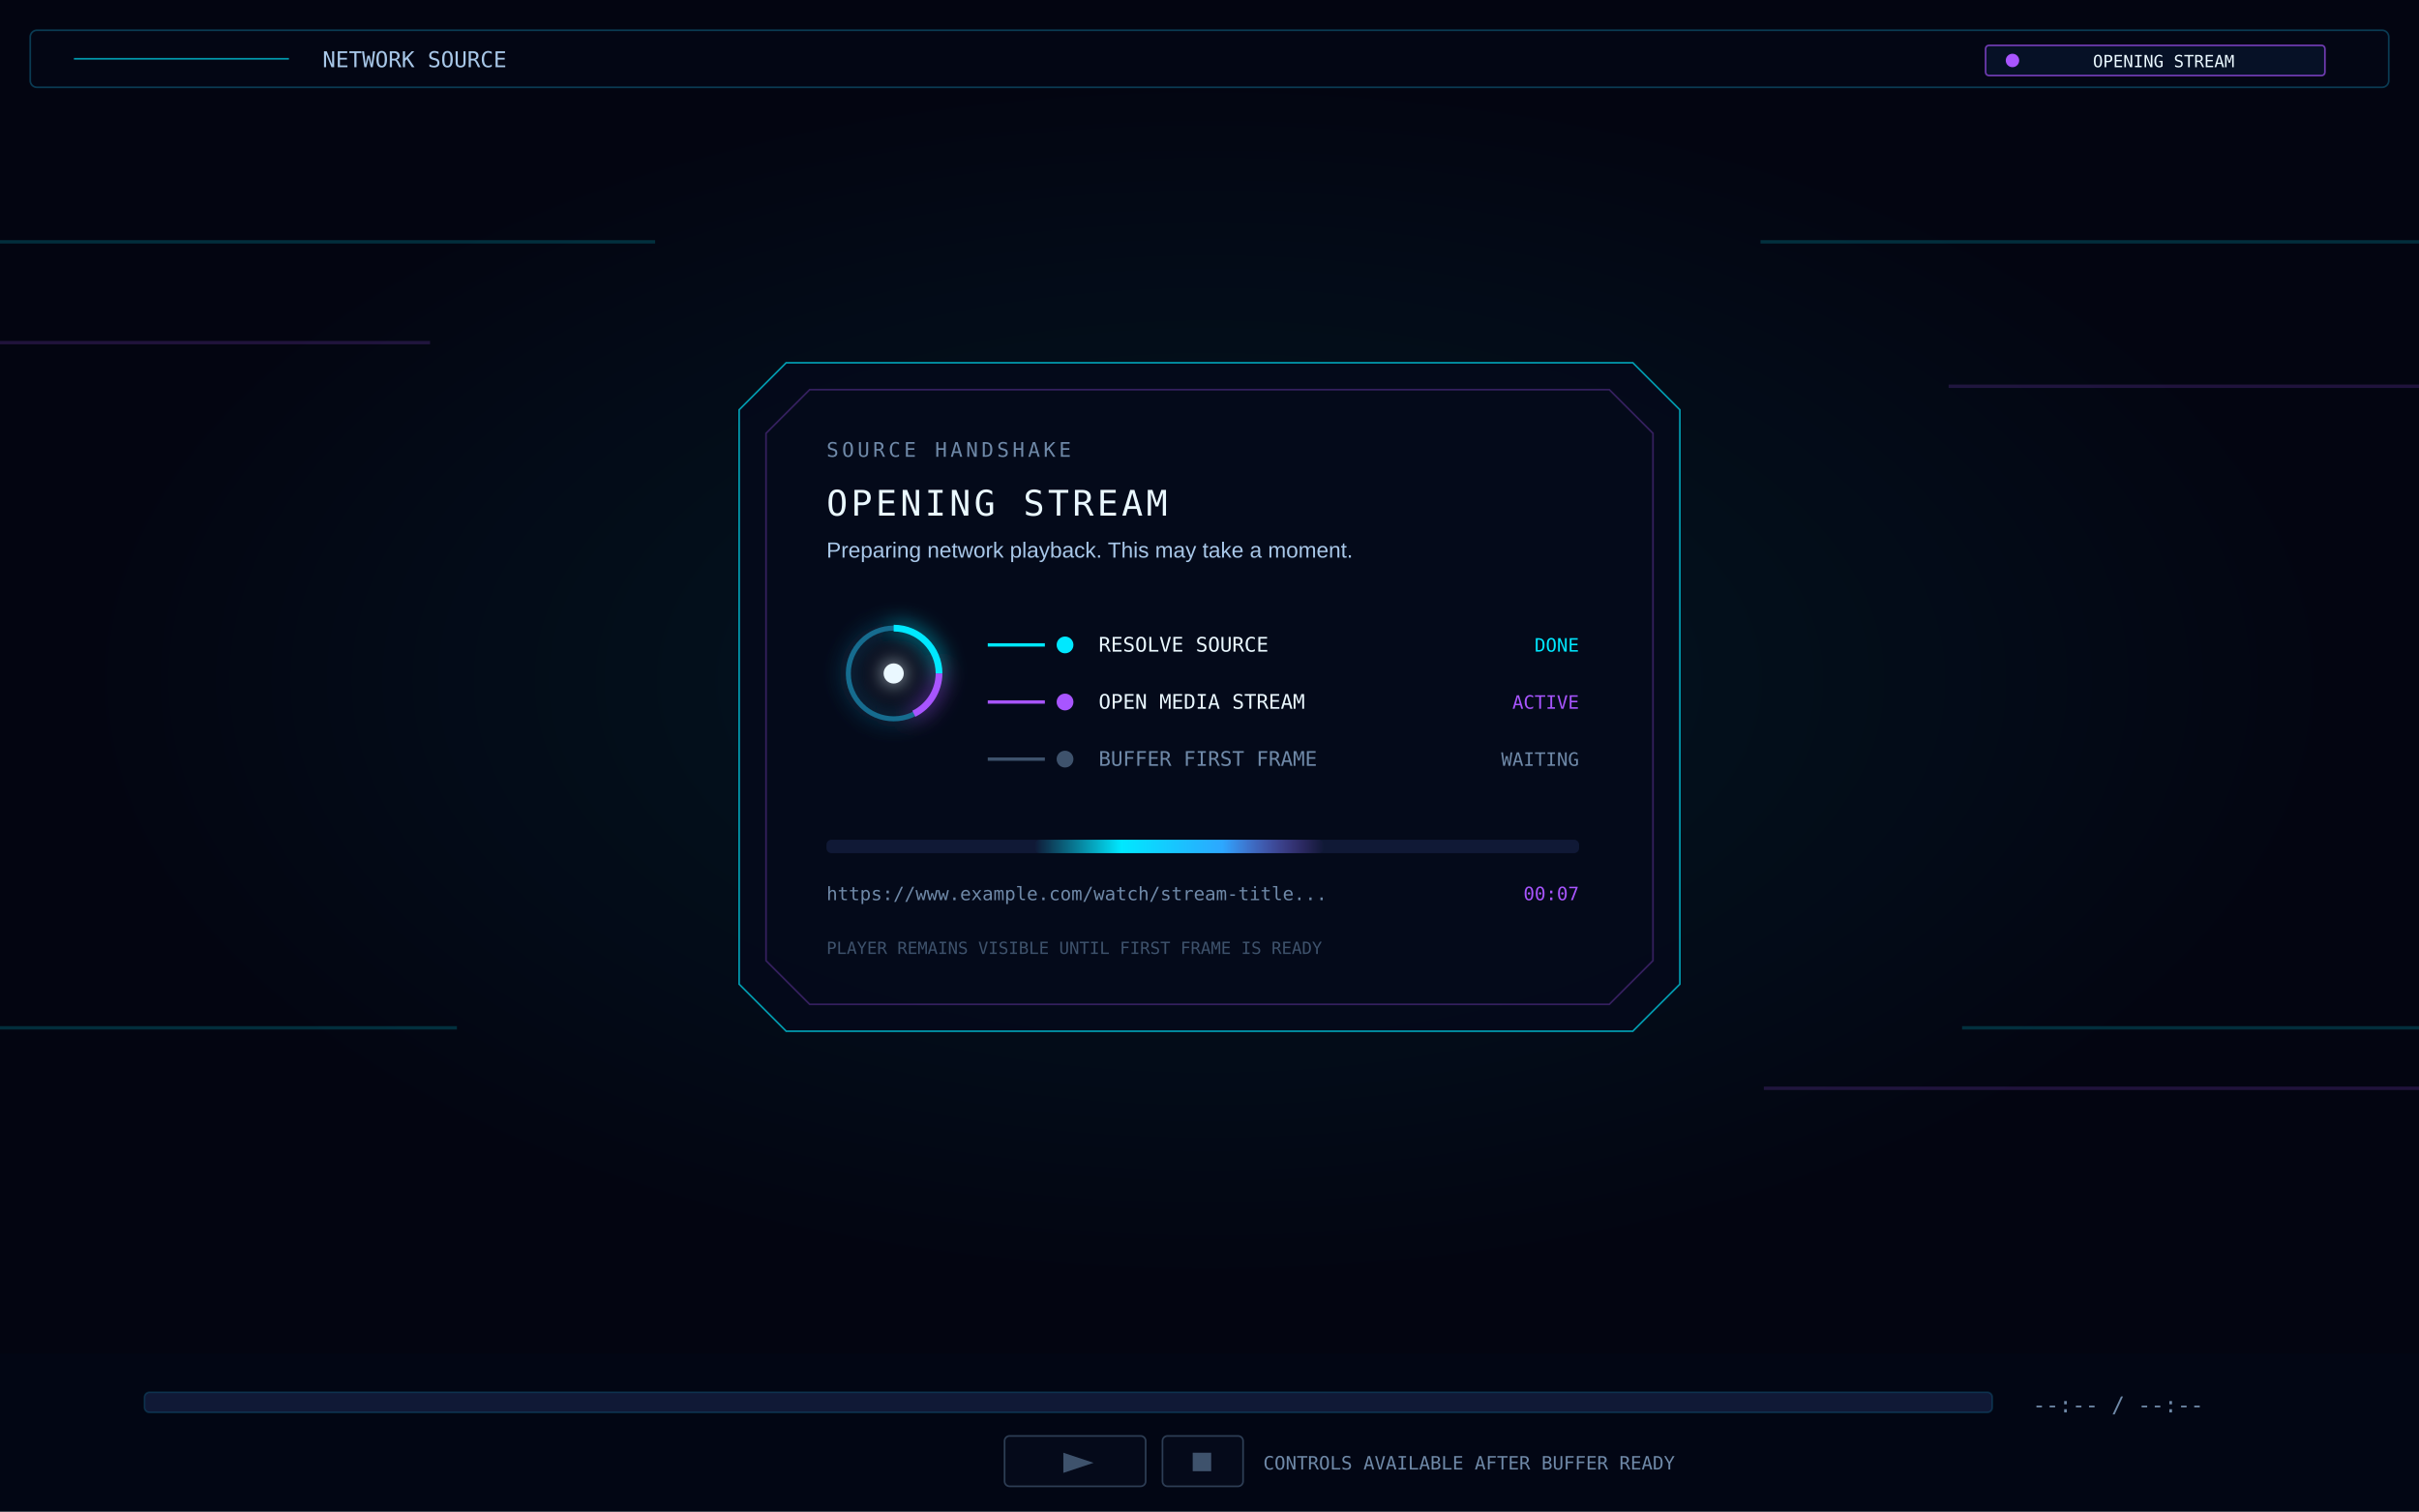
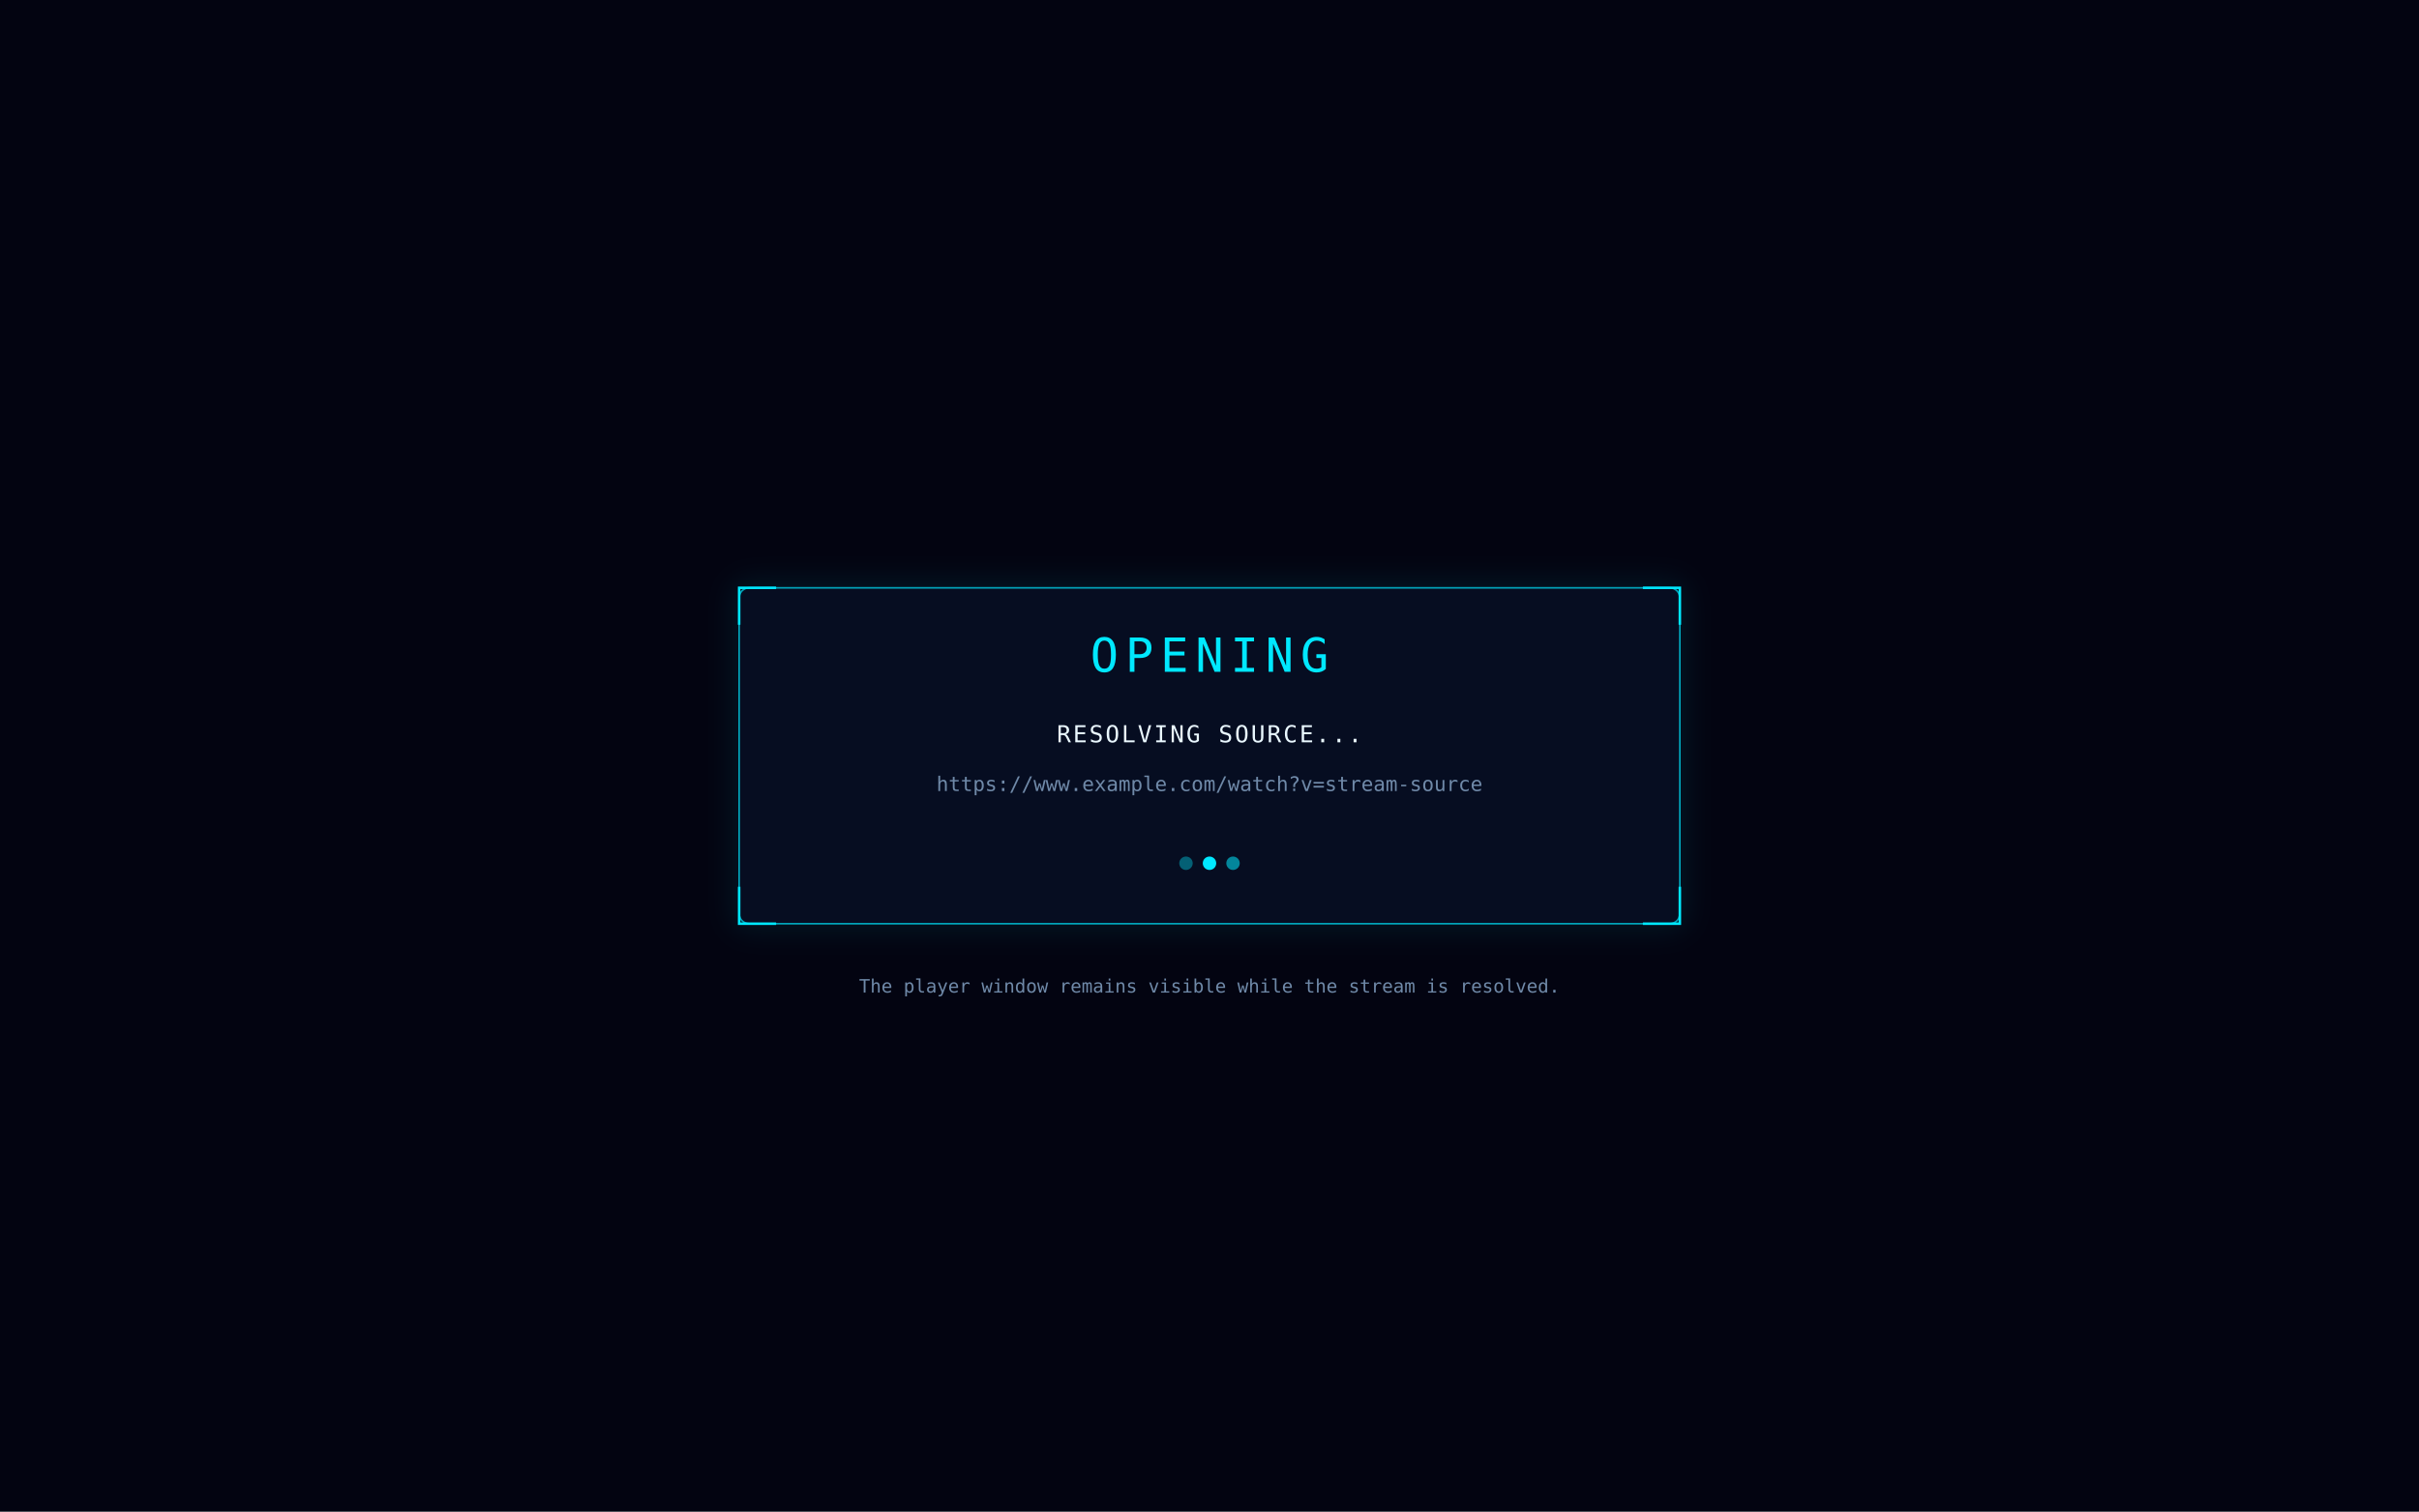
<svg xmlns="http://www.w3.org/2000/svg" width="1440" height="900" viewBox="0 0 1440 900" fill="none">
  <defs>
    <linearGradient id="rail" x1="0" y1="0" x2="1" y2="0">
      <stop stop-color="#00E8FF" stop-opacity="0" />
-       <stop offset="0.25" stop-color="#00E8FF" />
-       <stop offset="0.66" stop-color="#A855FF" />
+       <stop offset=".24" stop-color="#00E8FF" />
+       <stop offset=".72" stop-color="#A855FF" />
      <stop offset="1" stop-color="#FF3DF2" stop-opacity="0" />
    </linearGradient>
-     <linearGradient id="track" x1="0" y1="0" x2="1" y2="0">
-       <stop stop-color="#00E8FF" stop-opacity="0" />
-       <stop offset="0.3" stop-color="#00E8FF" />
-       <stop offset="0.65" stop-color="#2DA7FF" />
-       <stop offset="1" stop-color="#A855FF" stop-opacity="0" />
-     </linearGradient>
-     <radialGradient id="screenGlow" cx="0" cy="0" r="1" gradientUnits="userSpaceOnUse" gradientTransform="translate(720 405) rotate(90) scale(360 680)">
-       <stop stop-color="#00E8FF" stop-opacity="0.08" />
-       <stop offset="1" stop-color="#00E8FF" stop-opacity="0" />
+     <radialGradient id="dim" cx="0" cy="0" r="1" gradientTransform="translate(720 450) scale(420 210)">
+       <stop stop-color="#2DA7FF" stop-opacity=".10" />
+       <stop offset="1" stop-color="#030511" stop-opacity="0" />
    </radialGradient>
-     <filter id="glow" x="-45%" y="-45%" width="190%" height="190%">
-       <feGaussianBlur stdDeviation="6" result="blur" />
-       <feMerge>
-         <feMergeNode in="blur" />
-         <feMergeNode in="SourceGraphic" />
-       </feMerge>
+     <filter id="glow">
+       <feGaussianBlur stdDeviation="8" />
    </filter>
  </defs>
  <rect width="1440" height="900" fill="#030511" />
-   <rect width="1440" height="900" fill="url(#screenGlow)" />
-   <g opacity="0.18">
-     <path d="M0 144H390M1048 144H1440M0 612H272M1168 612H1440" stroke="#00E8FF" stroke-width="2" />
-     <path d="M0 204H256M1160 230H1440M1050 648H1440" stroke="#A855FF" stroke-width="2" />
-   </g>
-   <rect x="18" y="18" width="1404" height="34" rx="4" fill="#030715" fill-opacity="0.72" stroke="#136C8F" stroke-opacity="0.52" />
-   <path d="M44 35H172" stroke="#00E8FF" stroke-opacity="0.65" />
-   <text x="192" y="40" font-family="Share Tech Mono, Consolas, monospace" font-size="13" fill="#A8C7E8">NETWORK SOURCE</text>
-   <rect x="1182" y="27" width="202" height="18" rx="2" fill="#061126" stroke="#A855FF" stroke-opacity="0.65" />
-   <circle cx="1198" cy="36" r="4" fill="#A855FF" />
-   <text x="1288" y="40" text-anchor="middle" font-family="Share Tech Mono, Consolas, monospace" font-size="10" fill="#EAF8FF">OPENING STREAM</text>
-   <g>
-     <path d="M468 216H972L1000 244V586L972 614H468L440 586V244L468 216Z" fill="#050A1A" fill-opacity="0.96" stroke="#00E8FF" stroke-opacity="0.65" />
-     <path d="M482 232H958L984 258V572L958 598H482L456 572V258L482 232Z" stroke="#A855FF" stroke-opacity="0.3" />
-     <path d="M492 242H660" stroke="url(#rail)" stroke-width="3" />
-     <text x="492" y="272" font-family="Share Tech Mono, Consolas, monospace" font-size="12" fill="#6F89A8" letter-spacing="2">SOURCE HANDSHAKE</text>
-     <text x="492" y="307" font-family="Share Tech Mono, Consolas, monospace" font-size="21" fill="#EAF8FF" letter-spacing="2">OPENING STREAM</text>
-     <text x="492" y="332" font-family="Segoe UI, Arial, sans-serif" font-size="13" fill="#A8C7E8">Preparing network playback. This may take a moment.</text>
-     <g filter="url(#glow)">
-       <circle cx="532" cy="401" r="27" stroke="#136C8F" stroke-width="3" />
-       <path d="M532 374A27 27 0 0 1 559 401" stroke="#00E8FF" stroke-width="4" />
-       <path d="M559 401A27 27 0 0 1 544 425" stroke="#A855FF" stroke-width="4" />
-       <circle cx="532" cy="401" r="6" fill="#EAF8FF" />
-     </g>
-     <path d="M588 384H622" stroke="#00E8FF" stroke-width="2" />
-     <circle cx="634" cy="384" r="5" fill="#00E8FF" />
-     <text x="654" y="388" font-family="Share Tech Mono, Consolas, monospace" font-size="12" fill="#EAF8FF">RESOLVE SOURCE</text>
-     <text x="940" y="388" text-anchor="end" font-family="Share Tech Mono, Consolas, monospace" font-size="11" fill="#00E8FF">DONE</text>
-     <path d="M588 418H622" stroke="#A855FF" stroke-width="2" />
-     <circle cx="634" cy="418" r="5" fill="#A855FF" />
-     <text x="654" y="422" font-family="Share Tech Mono, Consolas, monospace" font-size="12" fill="#EAF8FF">OPEN MEDIA STREAM</text>
-     <text x="940" y="422" text-anchor="end" font-family="Share Tech Mono, Consolas, monospace" font-size="11" fill="#A855FF">ACTIVE</text>
-     <path d="M588 452H622" stroke="#3E526C" stroke-width="2" />
-     <circle cx="634" cy="452" r="5" fill="#3E526C" />
-     <text x="654" y="456" font-family="Share Tech Mono, Consolas, monospace" font-size="12" fill="#6F89A8">BUFFER FIRST FRAME</text>
-     <text x="940" y="456" text-anchor="end" font-family="Share Tech Mono, Consolas, monospace" font-size="11" fill="#6F89A8">WAITING</text>
-     <rect x="492" y="500" width="448" height="8" rx="3" fill="#101936" />
-     <rect x="616" y="500" width="172" height="8" rx="3" fill="url(#track)" />
-     <text x="492" y="536" font-family="Share Tech Mono, Consolas, monospace" font-size="11" fill="#6F89A8">https://www.example.com/watch/stream-title...</text>
-     <text x="940" y="536" text-anchor="end" font-family="Share Tech Mono, Consolas, monospace" font-size="11" fill="#A855FF">00:07</text>
-     <text x="492" y="568" font-family="Share Tech Mono, Consolas, monospace" font-size="10" fill="#3E526C">PLAYER REMAINS VISIBLE UNTIL FIRST FRAME IS READY</text>
-   </g>
-   <path d="M0 806H1440V900H0V806Z" fill="#030715" fill-opacity="0.9" />
-   <path d="M0 806H1440" stroke="url(#rail)" stroke-width="3" />
-   <rect x="86" y="829" width="1100" height="12" rx="3" fill="#101936" stroke="#136C8F" stroke-opacity="0.35" />
-   <text x="1210" y="841" font-family="Share Tech Mono, Consolas, monospace" font-size="13" fill="#6F89A8">--:-- / --:--</text>
-   <rect x="598" y="855" width="84" height="30" rx="3" fill="#050A1A" stroke="#3E526C" stroke-opacity="0.72" />
-   <path d="M633 865L633 877L651 871L633 865Z" fill="#3E526C" />
-   <rect x="692" y="855" width="48" height="30" rx="3" fill="#050A1A" stroke="#3E526C" stroke-opacity="0.72" />
-   <rect x="710" y="865" width="11" height="11" fill="#3E526C" />
-   <text x="752" y="875" font-family="Share Tech Mono, Consolas, monospace" font-size="11" fill="#6F89A8">CONTROLS AVAILABLE AFTER BUFFER READY</text>
+   <rect width="1440" height="900" fill="#030511" fill-opacity=".78" />
+   <rect width="1440" height="900" fill="url(#dim)" />
+   <rect x="436" y="346" width="568" height="208" rx="10" fill="#00E8FF" opacity=".08" filter="url(#glow)" />
+   <rect x="440" y="350" width="560" height="200" rx="6" fill="#070D22" fill-opacity=".96" stroke="#00E8FF" stroke-opacity=".68" />
+   <path d="M440 372V350H462M978 350H1000V372M440 528V550H462M978 550H1000V528" stroke="#00E8FF" stroke-width="1.5" />
+   <path d="M478 351H962" stroke="url(#rail)" stroke-width="2" />
+   <text x="720" y="400" text-anchor="middle" font-family="Consolas, monospace" font-size="28" letter-spacing="4" fill="#00E8FF">OPENING</text>
+   <text x="720" y="442" text-anchor="middle" font-family="Consolas, monospace" font-size="14" letter-spacing="1.2" fill="#EAF8FF">RESOLVING SOURCE...</text>
+   <text x="720" y="471" text-anchor="middle" font-family="Consolas, monospace" font-size="12" fill="#6F89A8">https://www.example.com/watch?v=stream-source</text>
+   <circle cx="706" cy="514" r="4" fill="#00E8FF" fill-opacity=".38" />
+   <circle cx="720" cy="514" r="4" fill="#00E8FF" />
+   <circle cx="734" cy="514" r="4" fill="#00E8FF" fill-opacity=".55" />
+   <text x="720" y="591" text-anchor="middle" font-family="Consolas, monospace" font-size="11" fill="#6F89A8">The player window remains visible while the stream is resolved.</text>
</svg>
